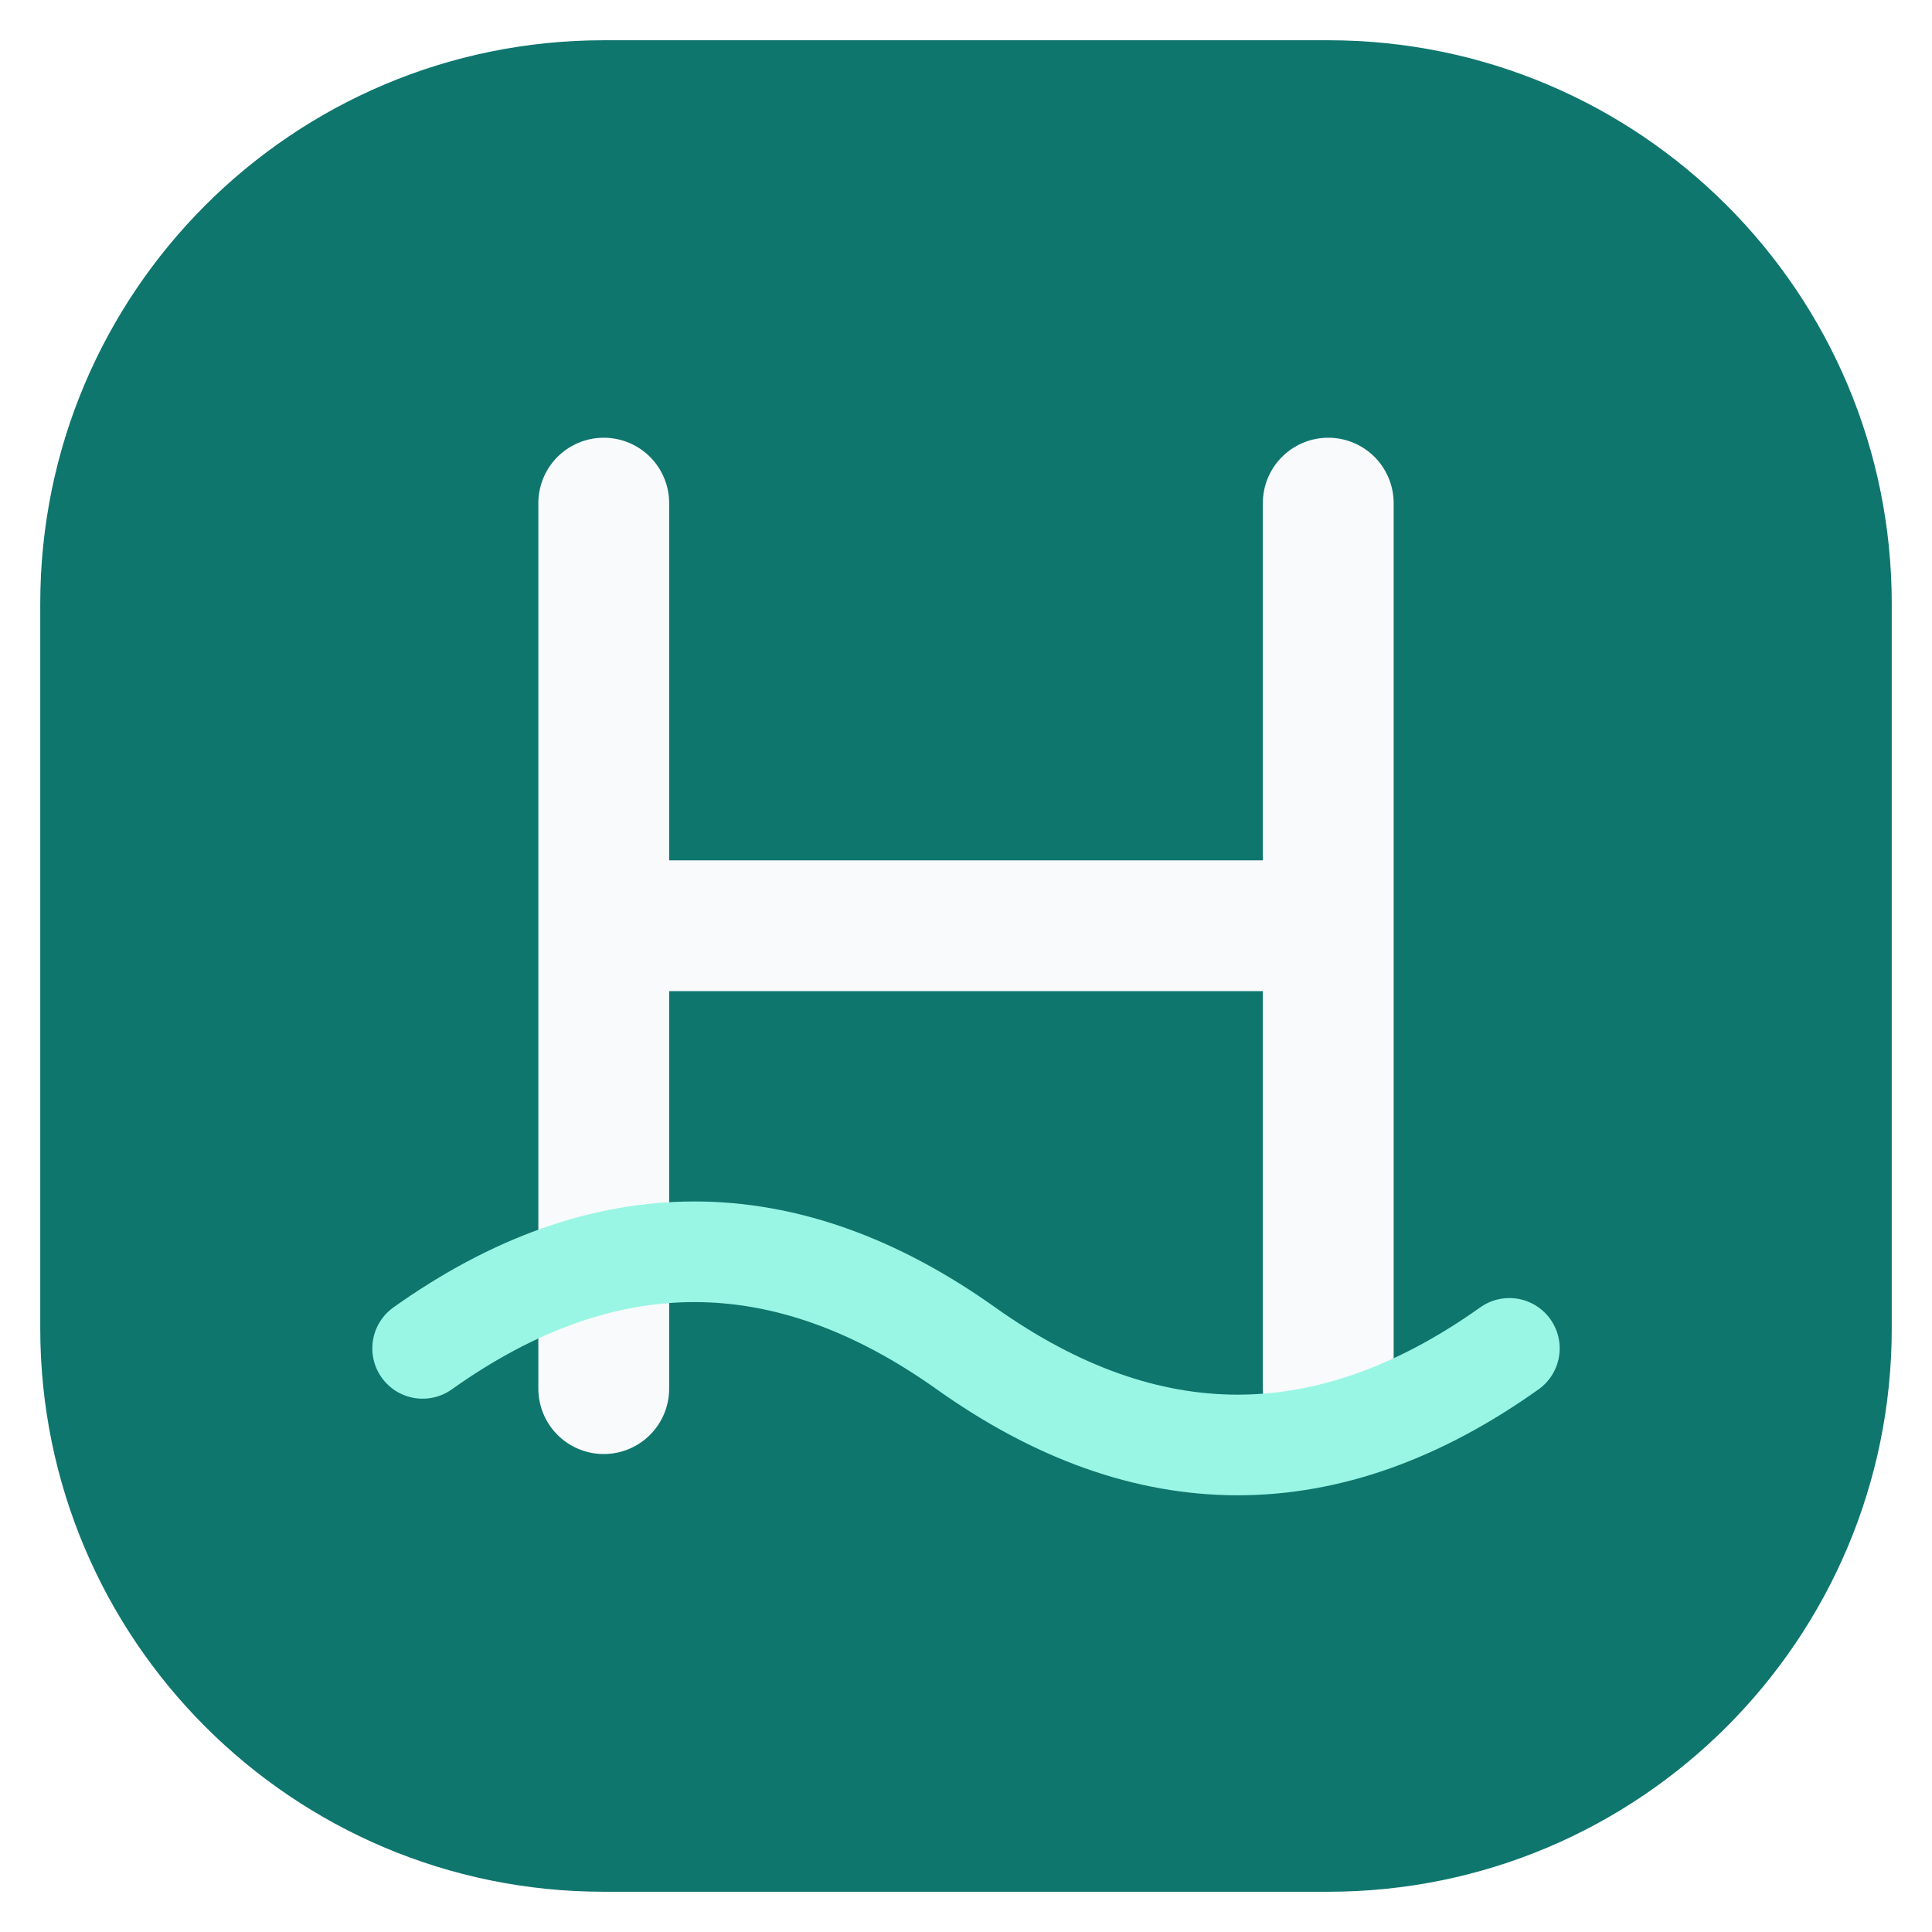
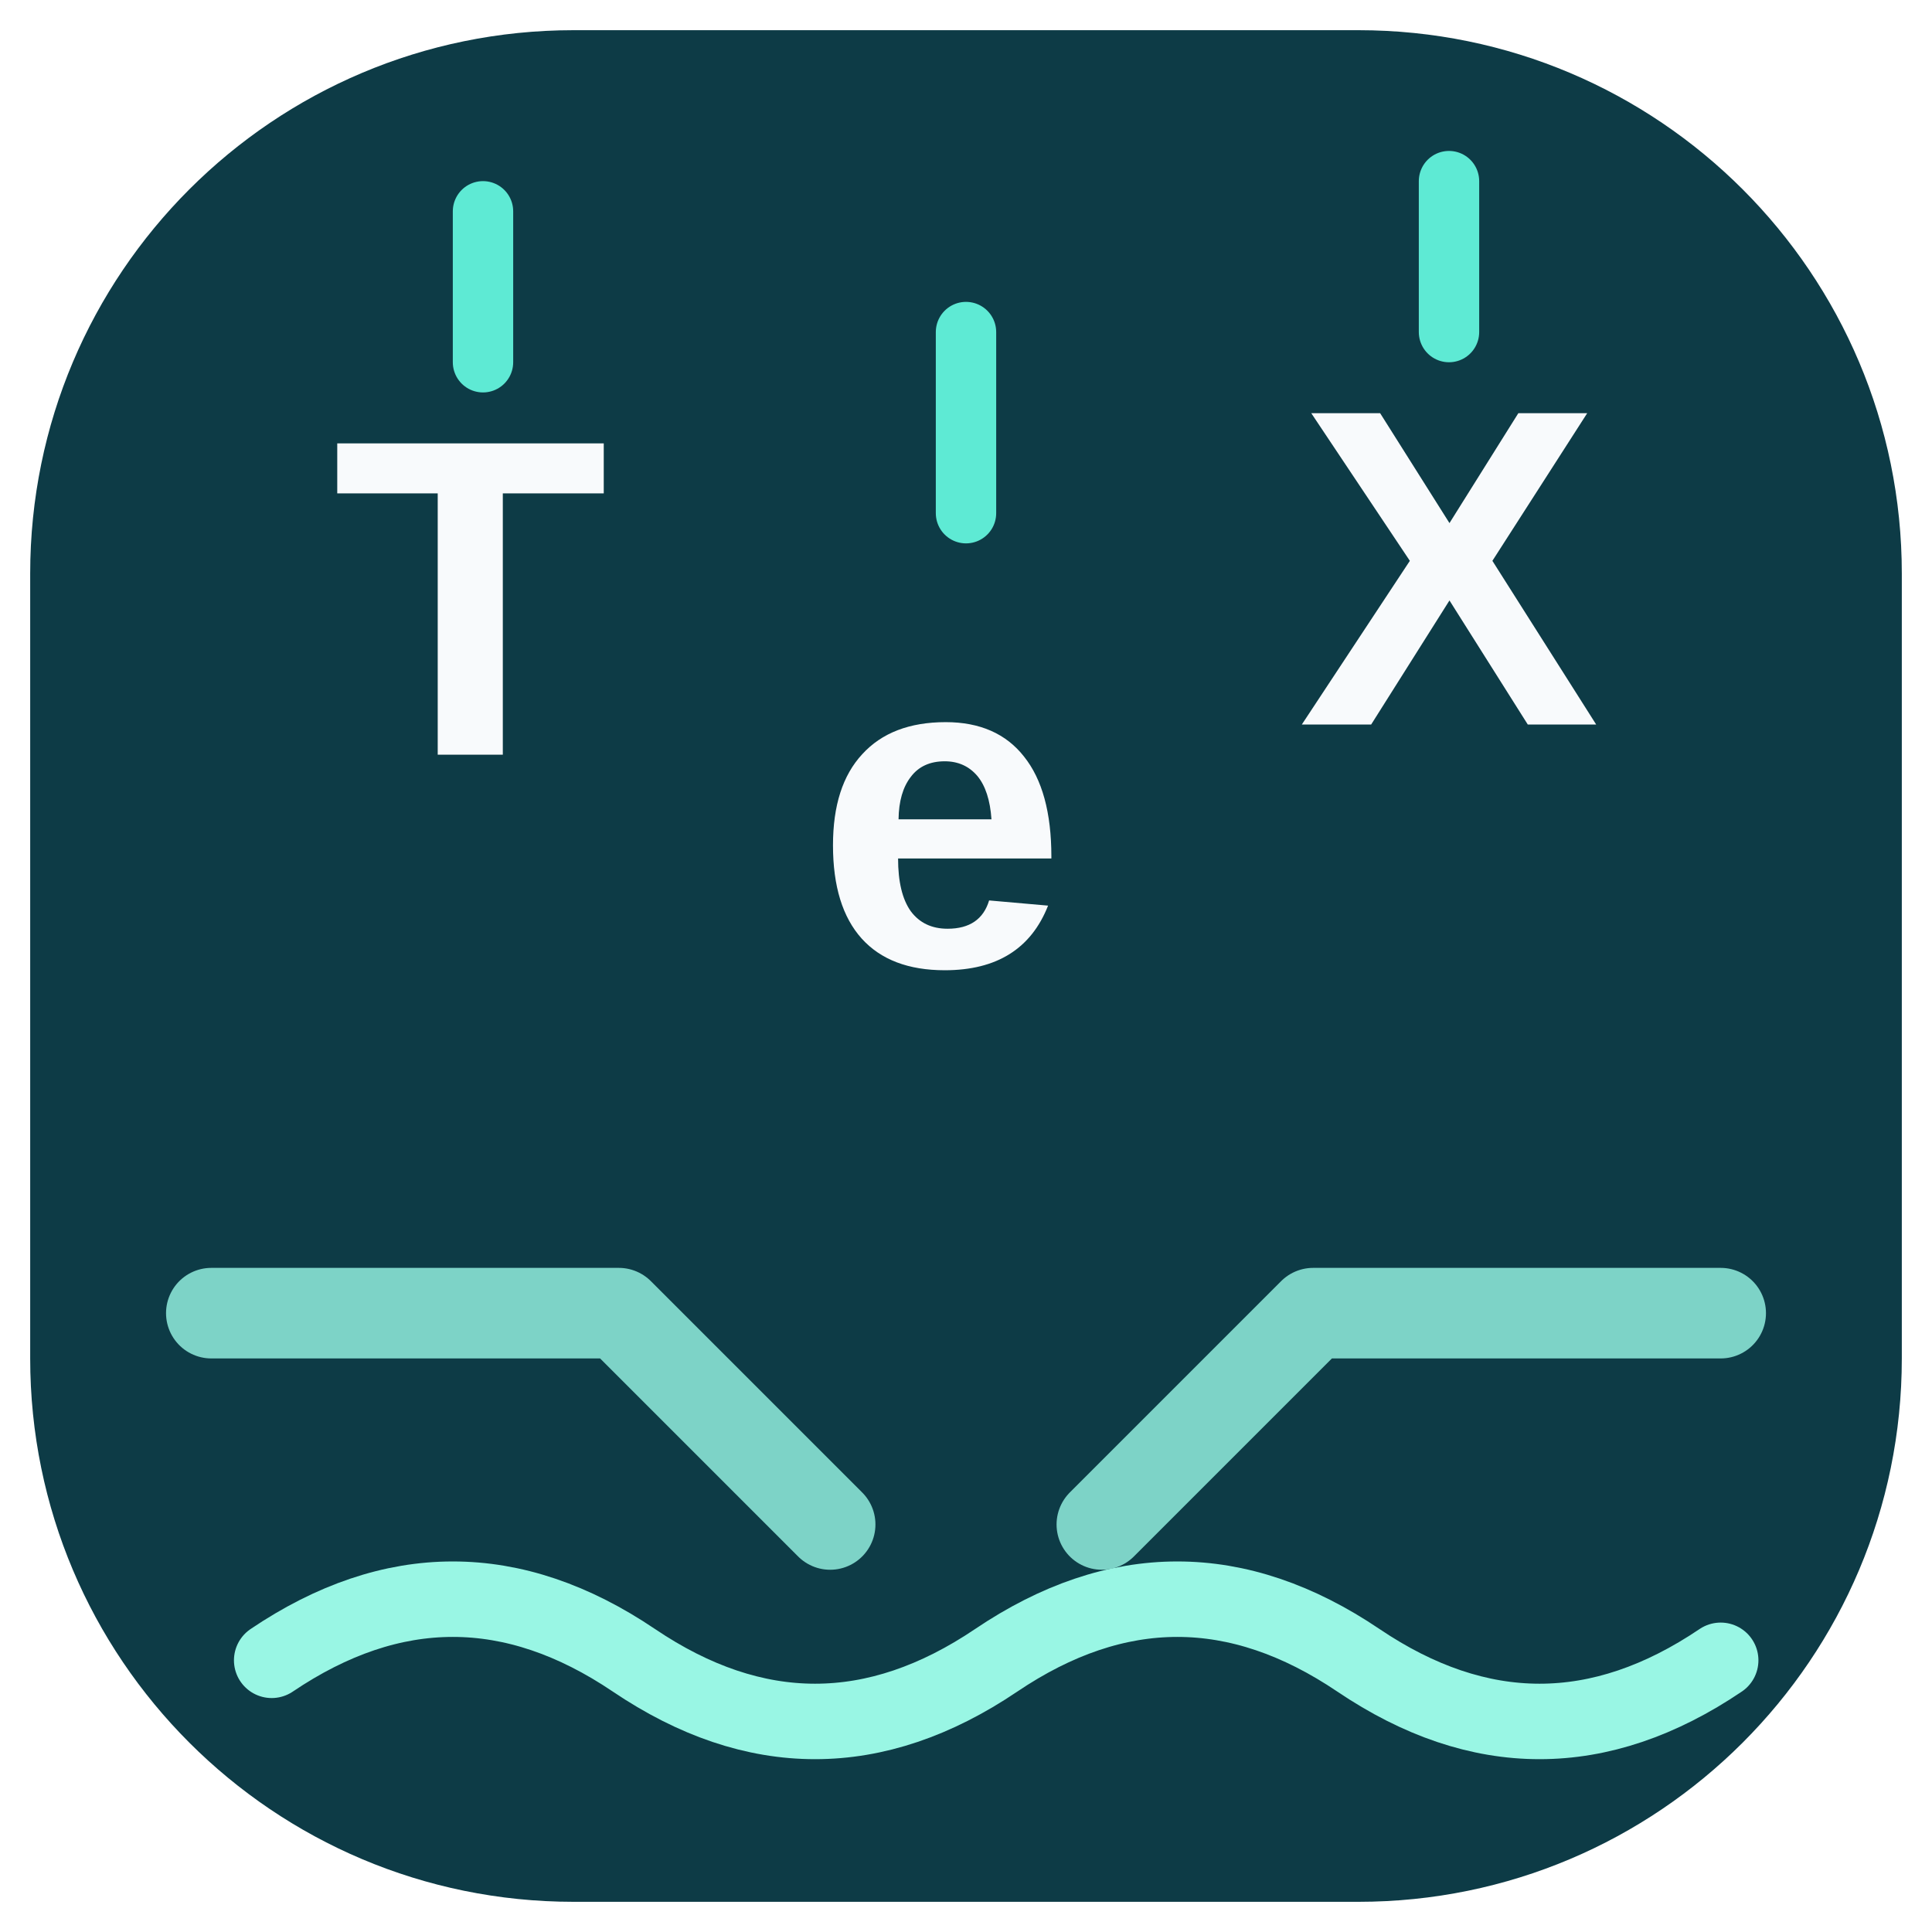
- <svg xmlns="http://www.w3.org/2000/svg" viewBox="0 0 48 48">
-   <rect x="1" y="1" width="46" height="46" rx="14" fill="#0f766e" />
-   <path d="M15 12.5v22M33 12.5v22M15 23h18" fill="none" stroke="#f8fafc" stroke-width="3.25" stroke-linecap="round" stroke-linejoin="round" />
-   <path d="M10.5 33.5c4.5-3.2 9-3.2 13.5 0s9 3.2 13.5 0" fill="none" stroke="#99f6e4" stroke-width="2.5" stroke-linecap="round" />
+ <svg xmlns="http://www.w3.org/2000/svg" viewBox="0 0 64 64">
+   <rect x="1" y="1" width="62" height="62" rx="18" fill="#0d3b46" />
+   <path d="M16 7v5M32 11v6M48 6v5" fill="none" stroke="#5eead4" stroke-width="2" stroke-linecap="round" />
+   <g fill="#f8fafc" font-family="Arial, sans-serif" font-size="15" font-weight="700">
+     <text x="11" y="25">T</text>
+     <text x="27" y="32">e</text>
+     <text x="43" y="24">X</text>
+   </g>
+   <path d="M7 43.5h13.5l7 7M57 43.5H43.5l-7 7" fill="none" stroke="#7dd3c7" stroke-width="3" stroke-linecap="round" stroke-linejoin="round" />
+   <path d="M9 55c4-2.7 8-2.7 12 0s8 2.7 12 0 8-2.7 12 0 8 2.7 12 0" fill="none" stroke="#99f6e4" stroke-width="2.5" stroke-linecap="round" />
</svg>
